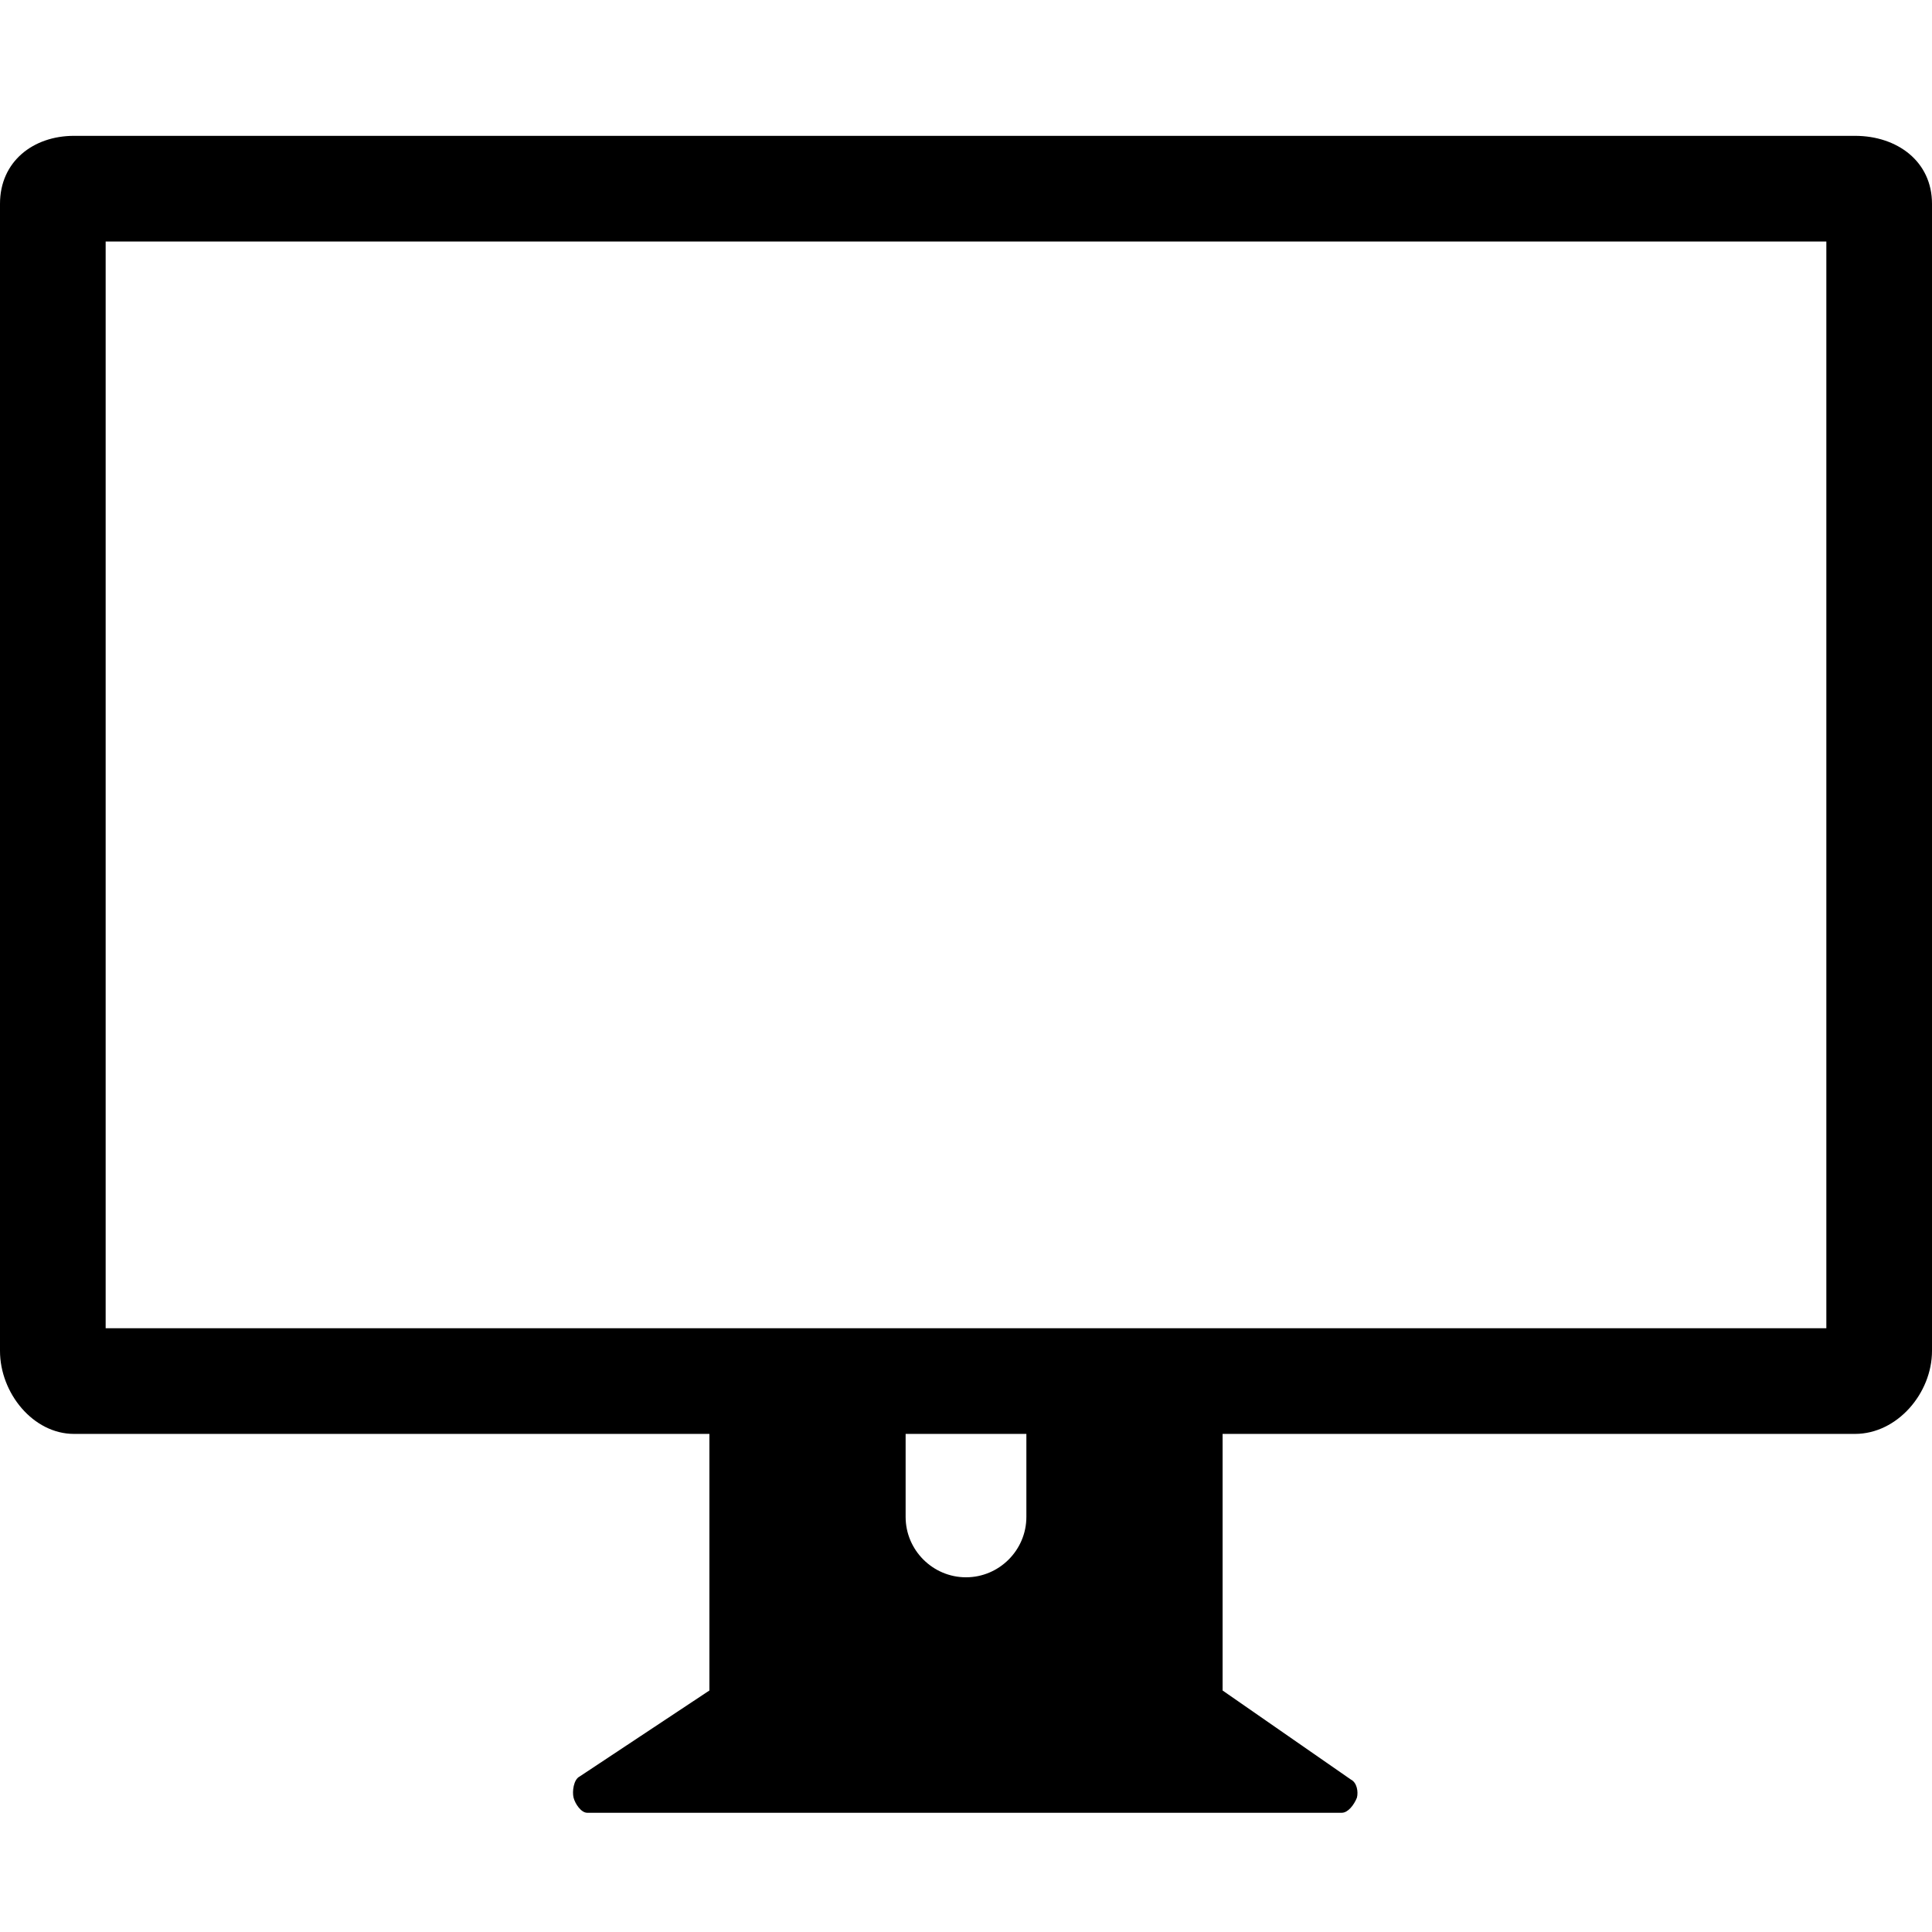
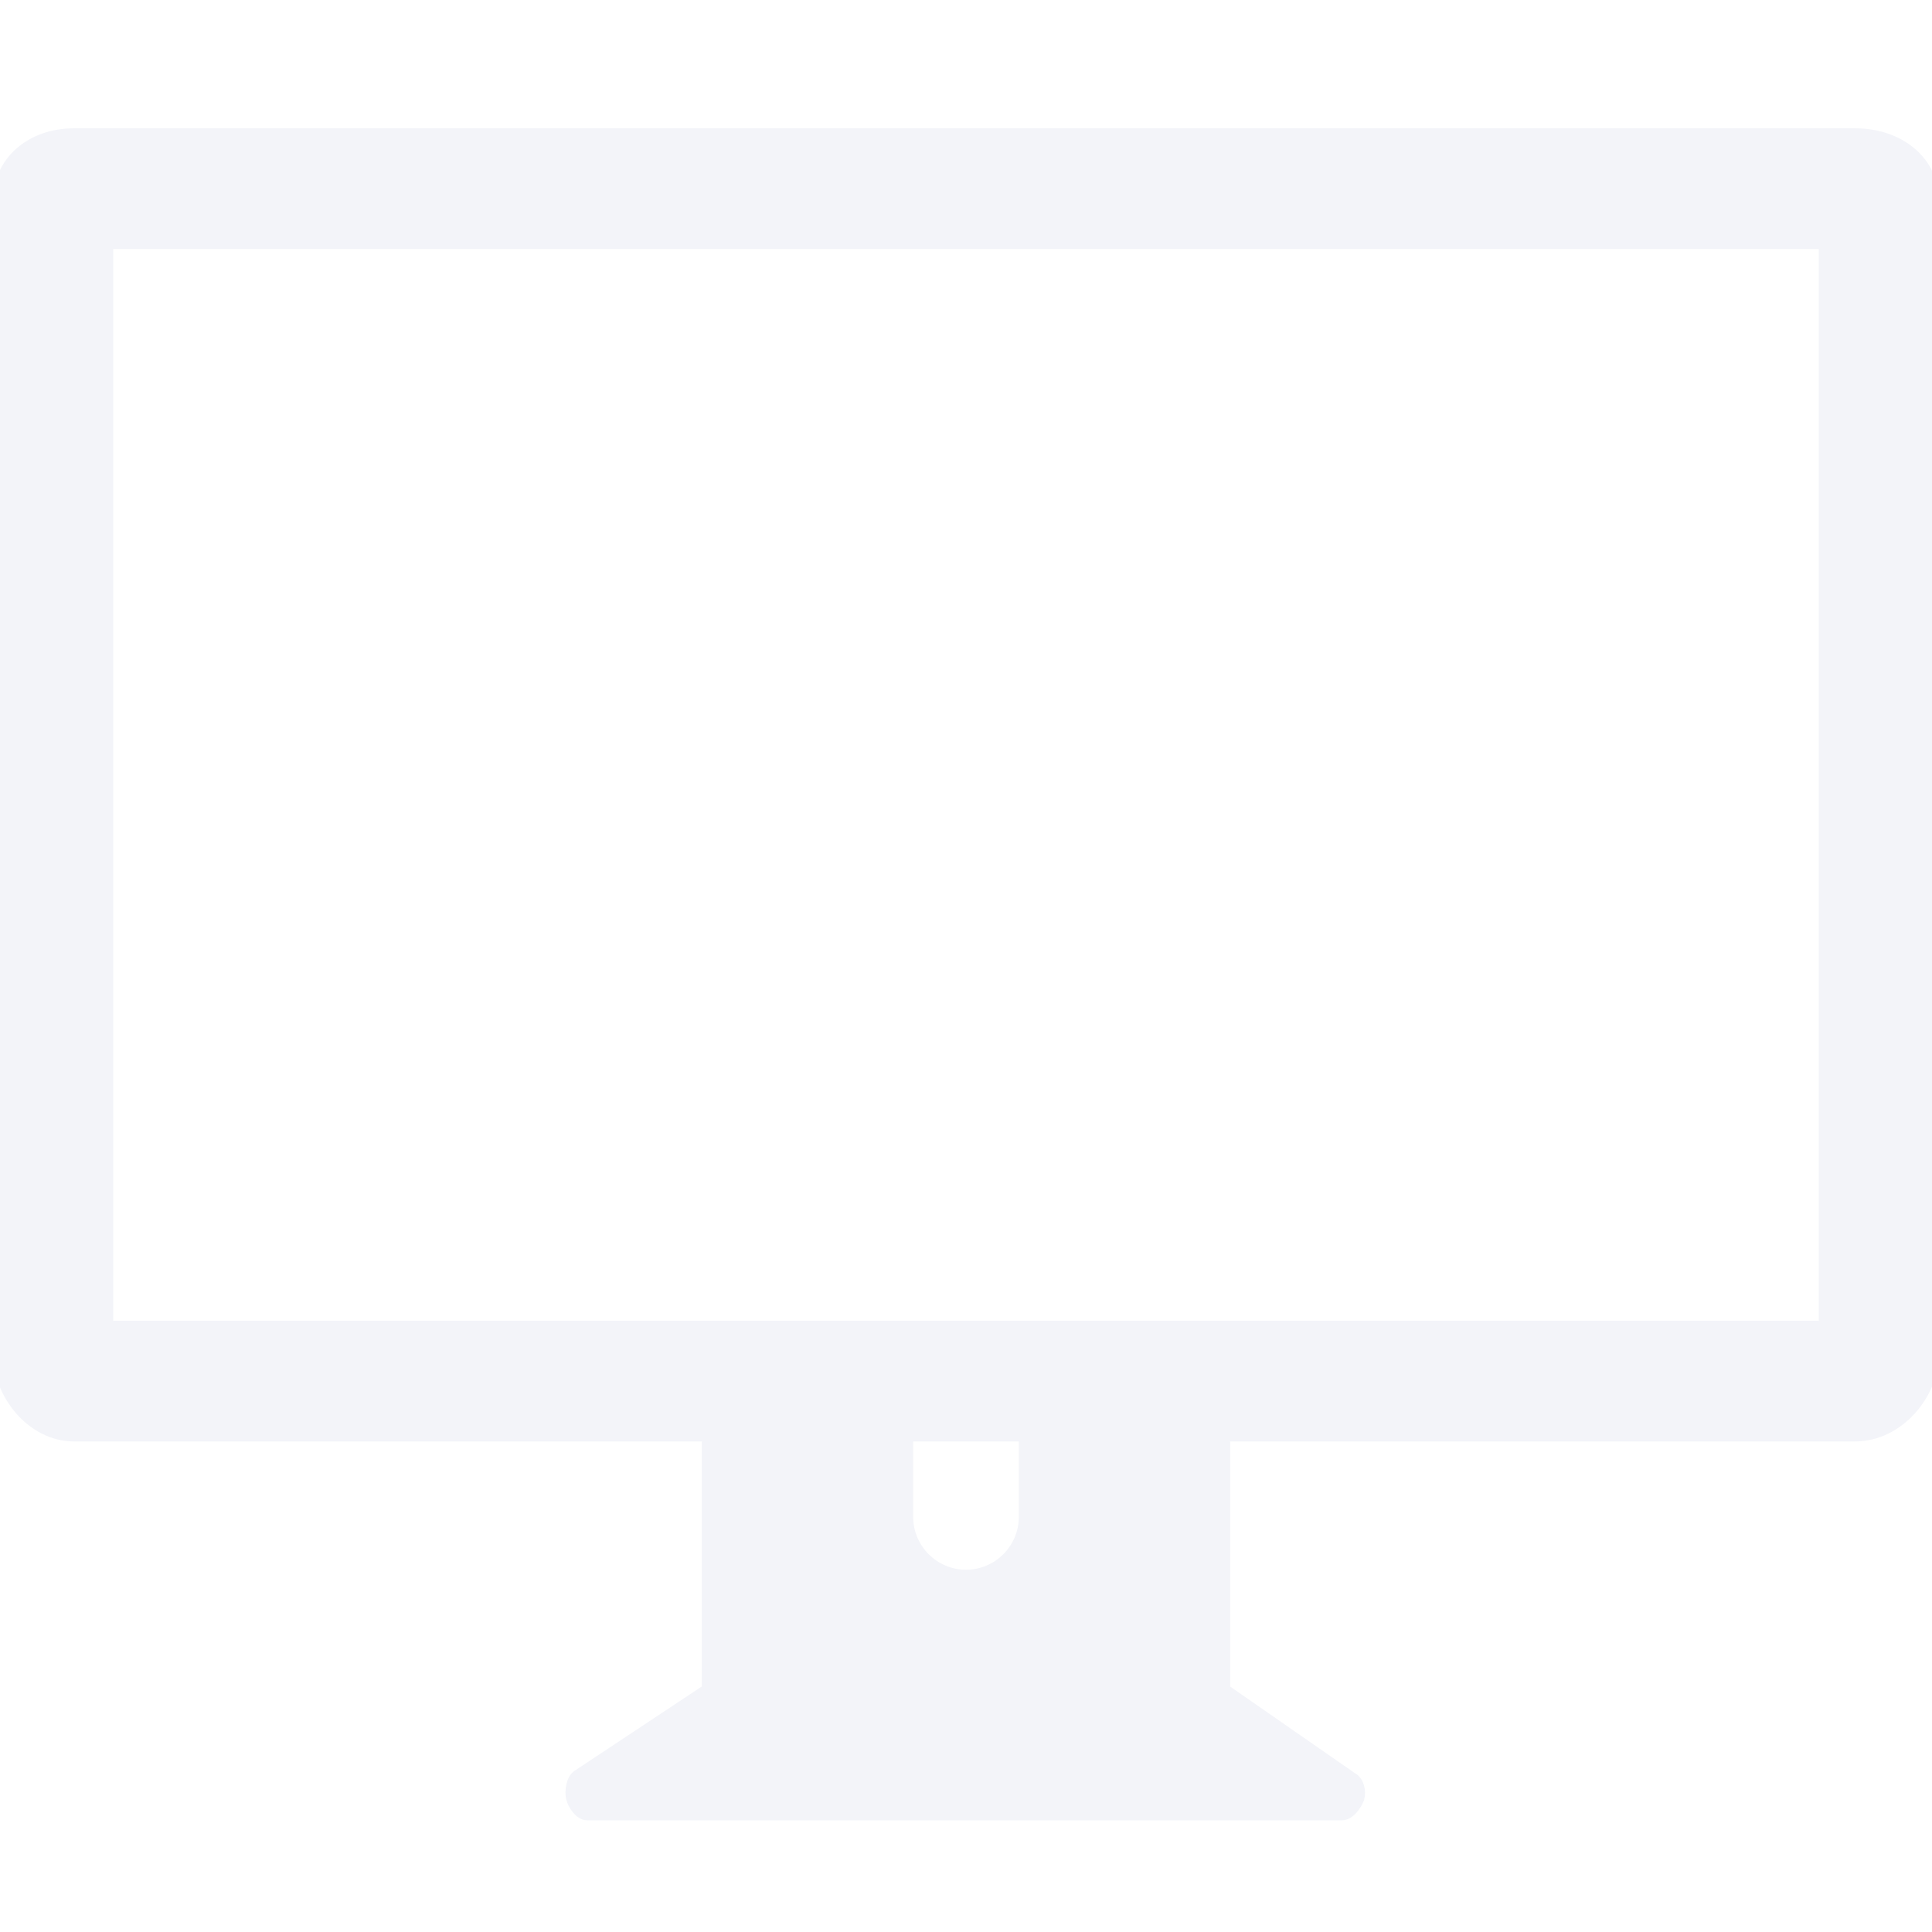
<svg xmlns="http://www.w3.org/2000/svg" version="1.1" x="0px" y="0px" viewBox="0 0 128 128" enable-background="new 0 0 128 128" xml:space="preserve">
-   <path d="M122.9,9H4.9C2.2,9,0,10.7,0,13.5v76C0,92.3,2.2,95,4.9,95H47v17l-8.6,5.7c-0.4,0.2-0.5,1-0.4,1.4c0.1,0.4,0.5,1,0.9,1h50  c0.4,0,0.8-0.5,1-1c0.1-0.4,0-1-0.4-1.2L81,112V95h41.9c2.8,0,5.1-2.7,5.1-5.5v-76C128,10.7,125.7,9,122.9,9z M68,100.5  c0,2.2-1.8,4-4,4c-2.2,0-4-1.8-4-4V95h8V100.5z M121,88H7V16h114V88z" />
+   <path stroke="#F3F4F9" fill="#F3F4F9" d="M122.9,9H4.9C2.2,9,0,10.7,0,13.5v76C0,92.3,2.2,95,4.9,95H47v17l-8.6,5.7c-0.4,0.2-0.5,1-0.4,1.4c0.1,0.4,0.5,1,0.9,1h50  c0.4,0,0.8-0.5,1-1c0.1-0.4,0-1-0.4-1.2L81,112V95h41.9c2.8,0,5.1-2.7,5.1-5.5v-76C128,10.7,125.7,9,122.9,9z M68,100.5  c0,2.2-1.8,4-4,4c-2.2,0-4-1.8-4-4V95h8V100.5z M121,88H7V16h114V88z" />
</svg>
